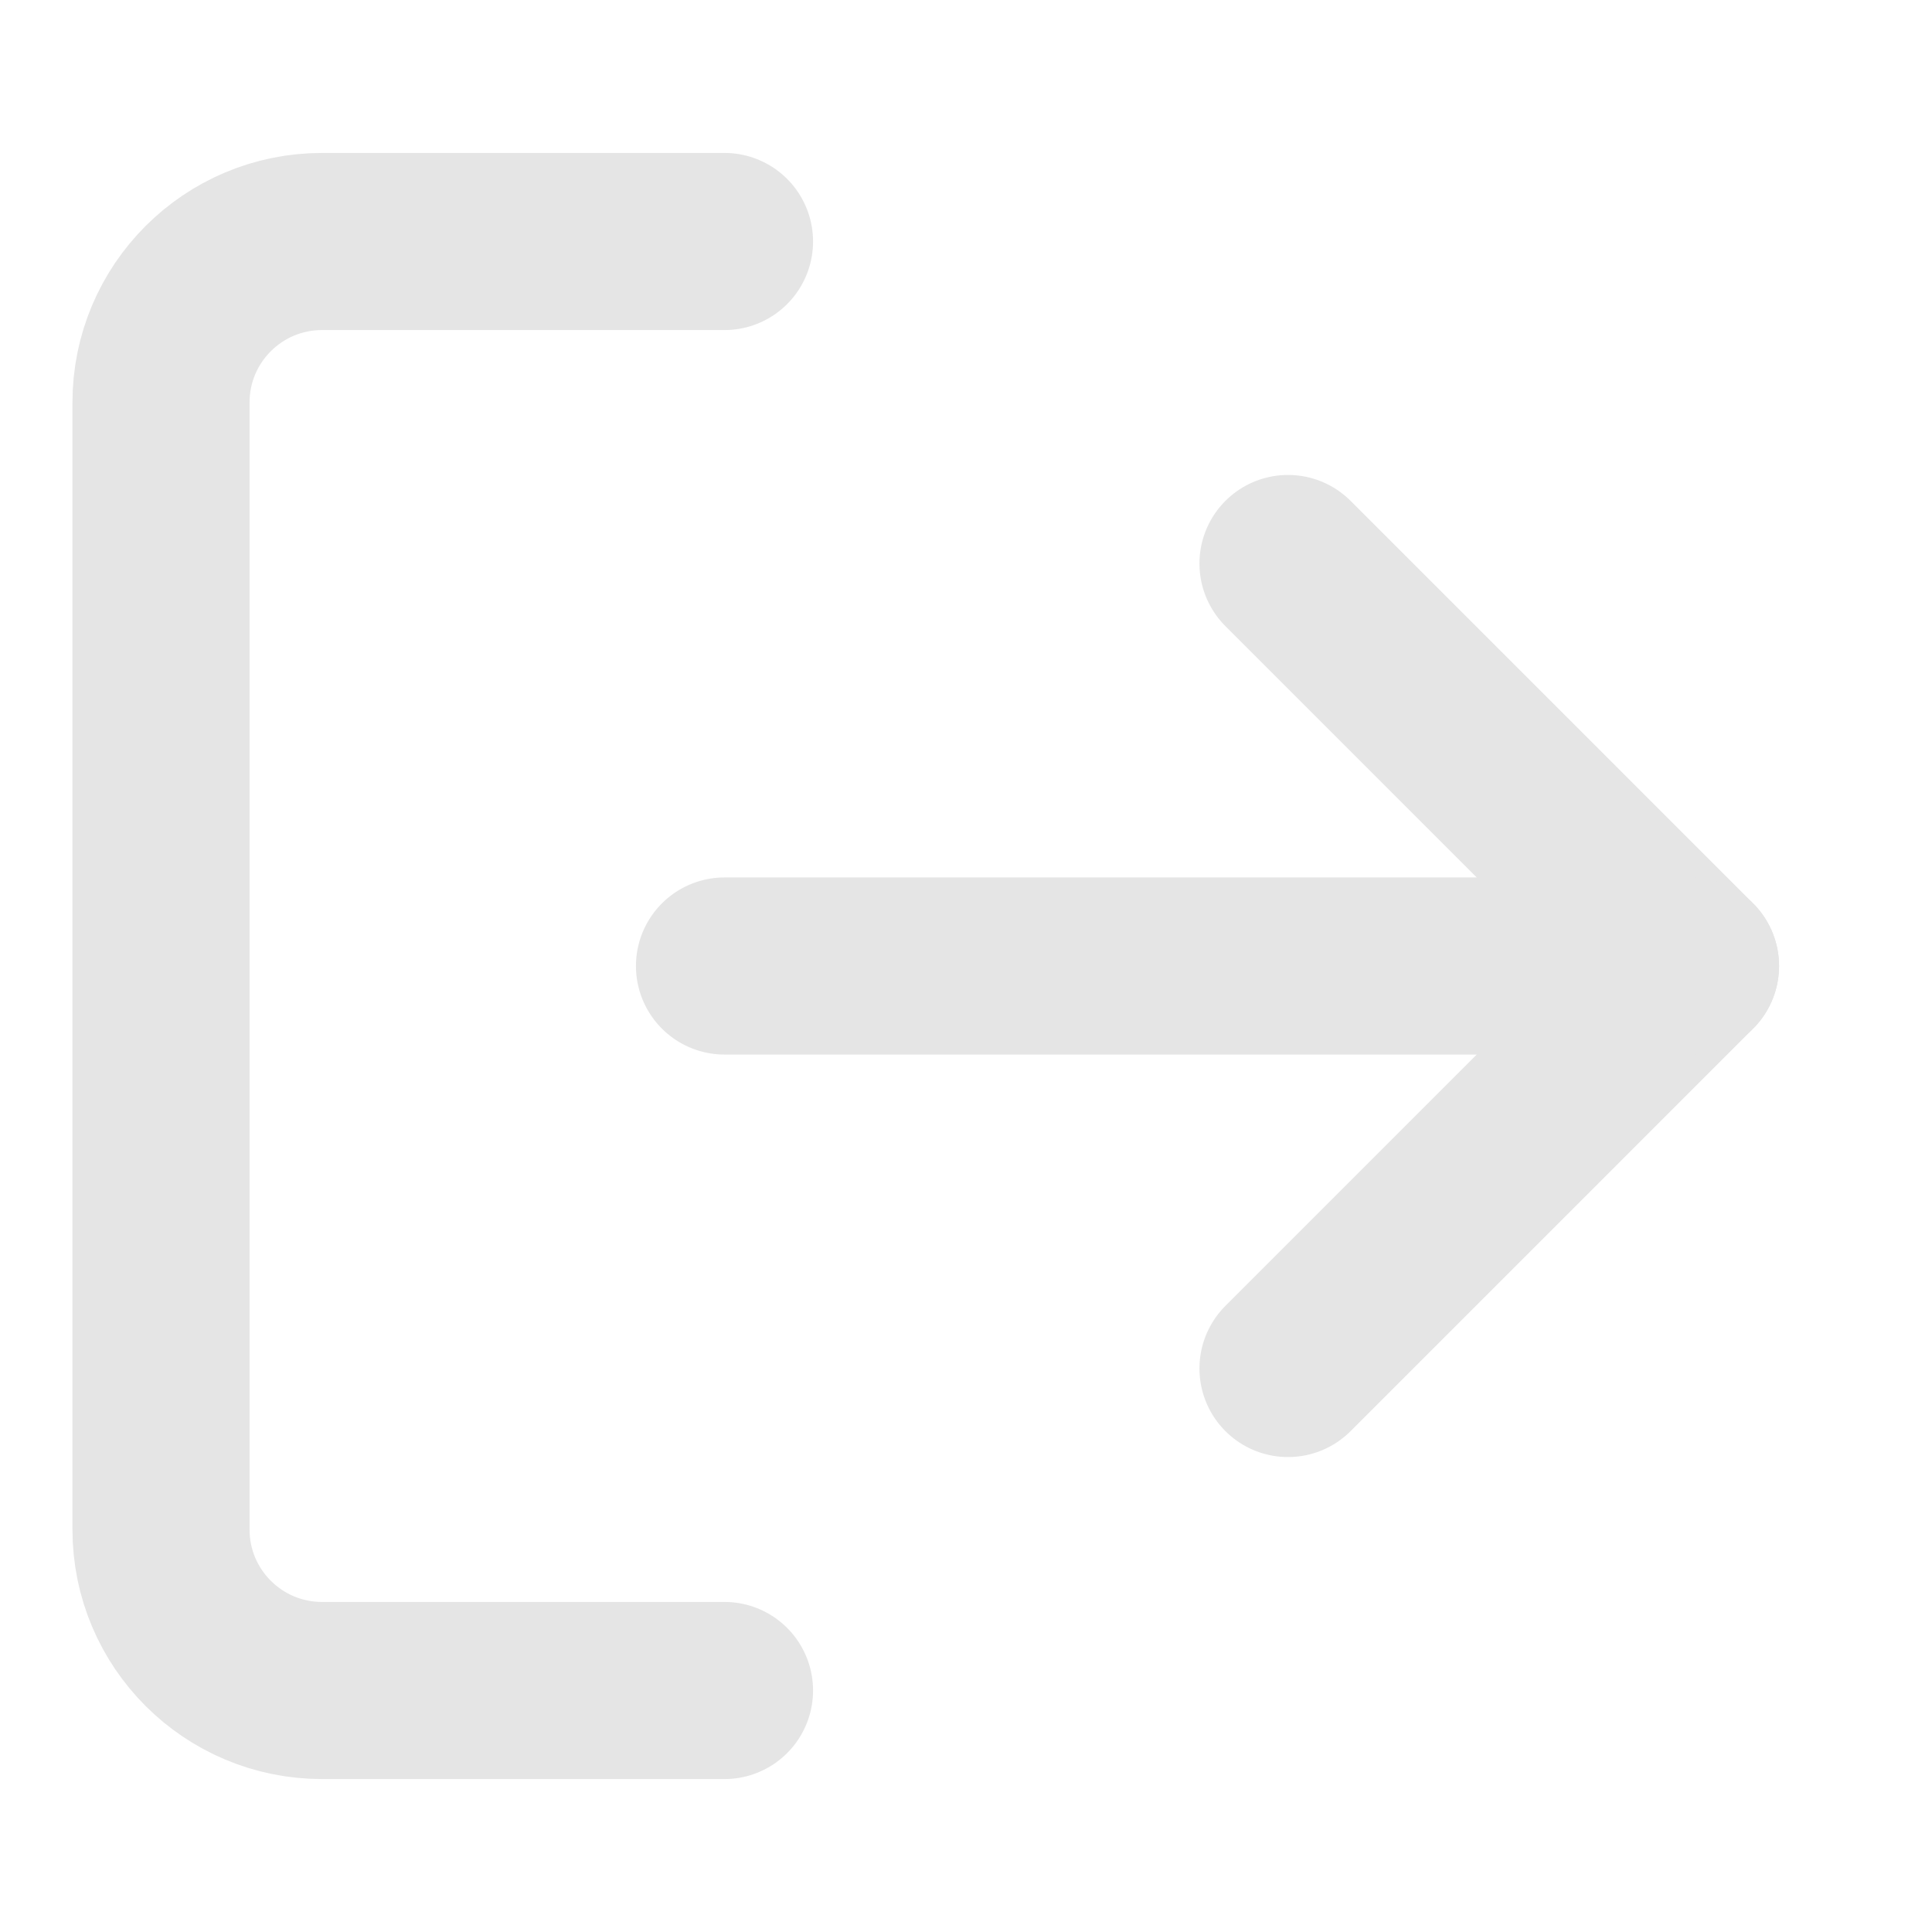
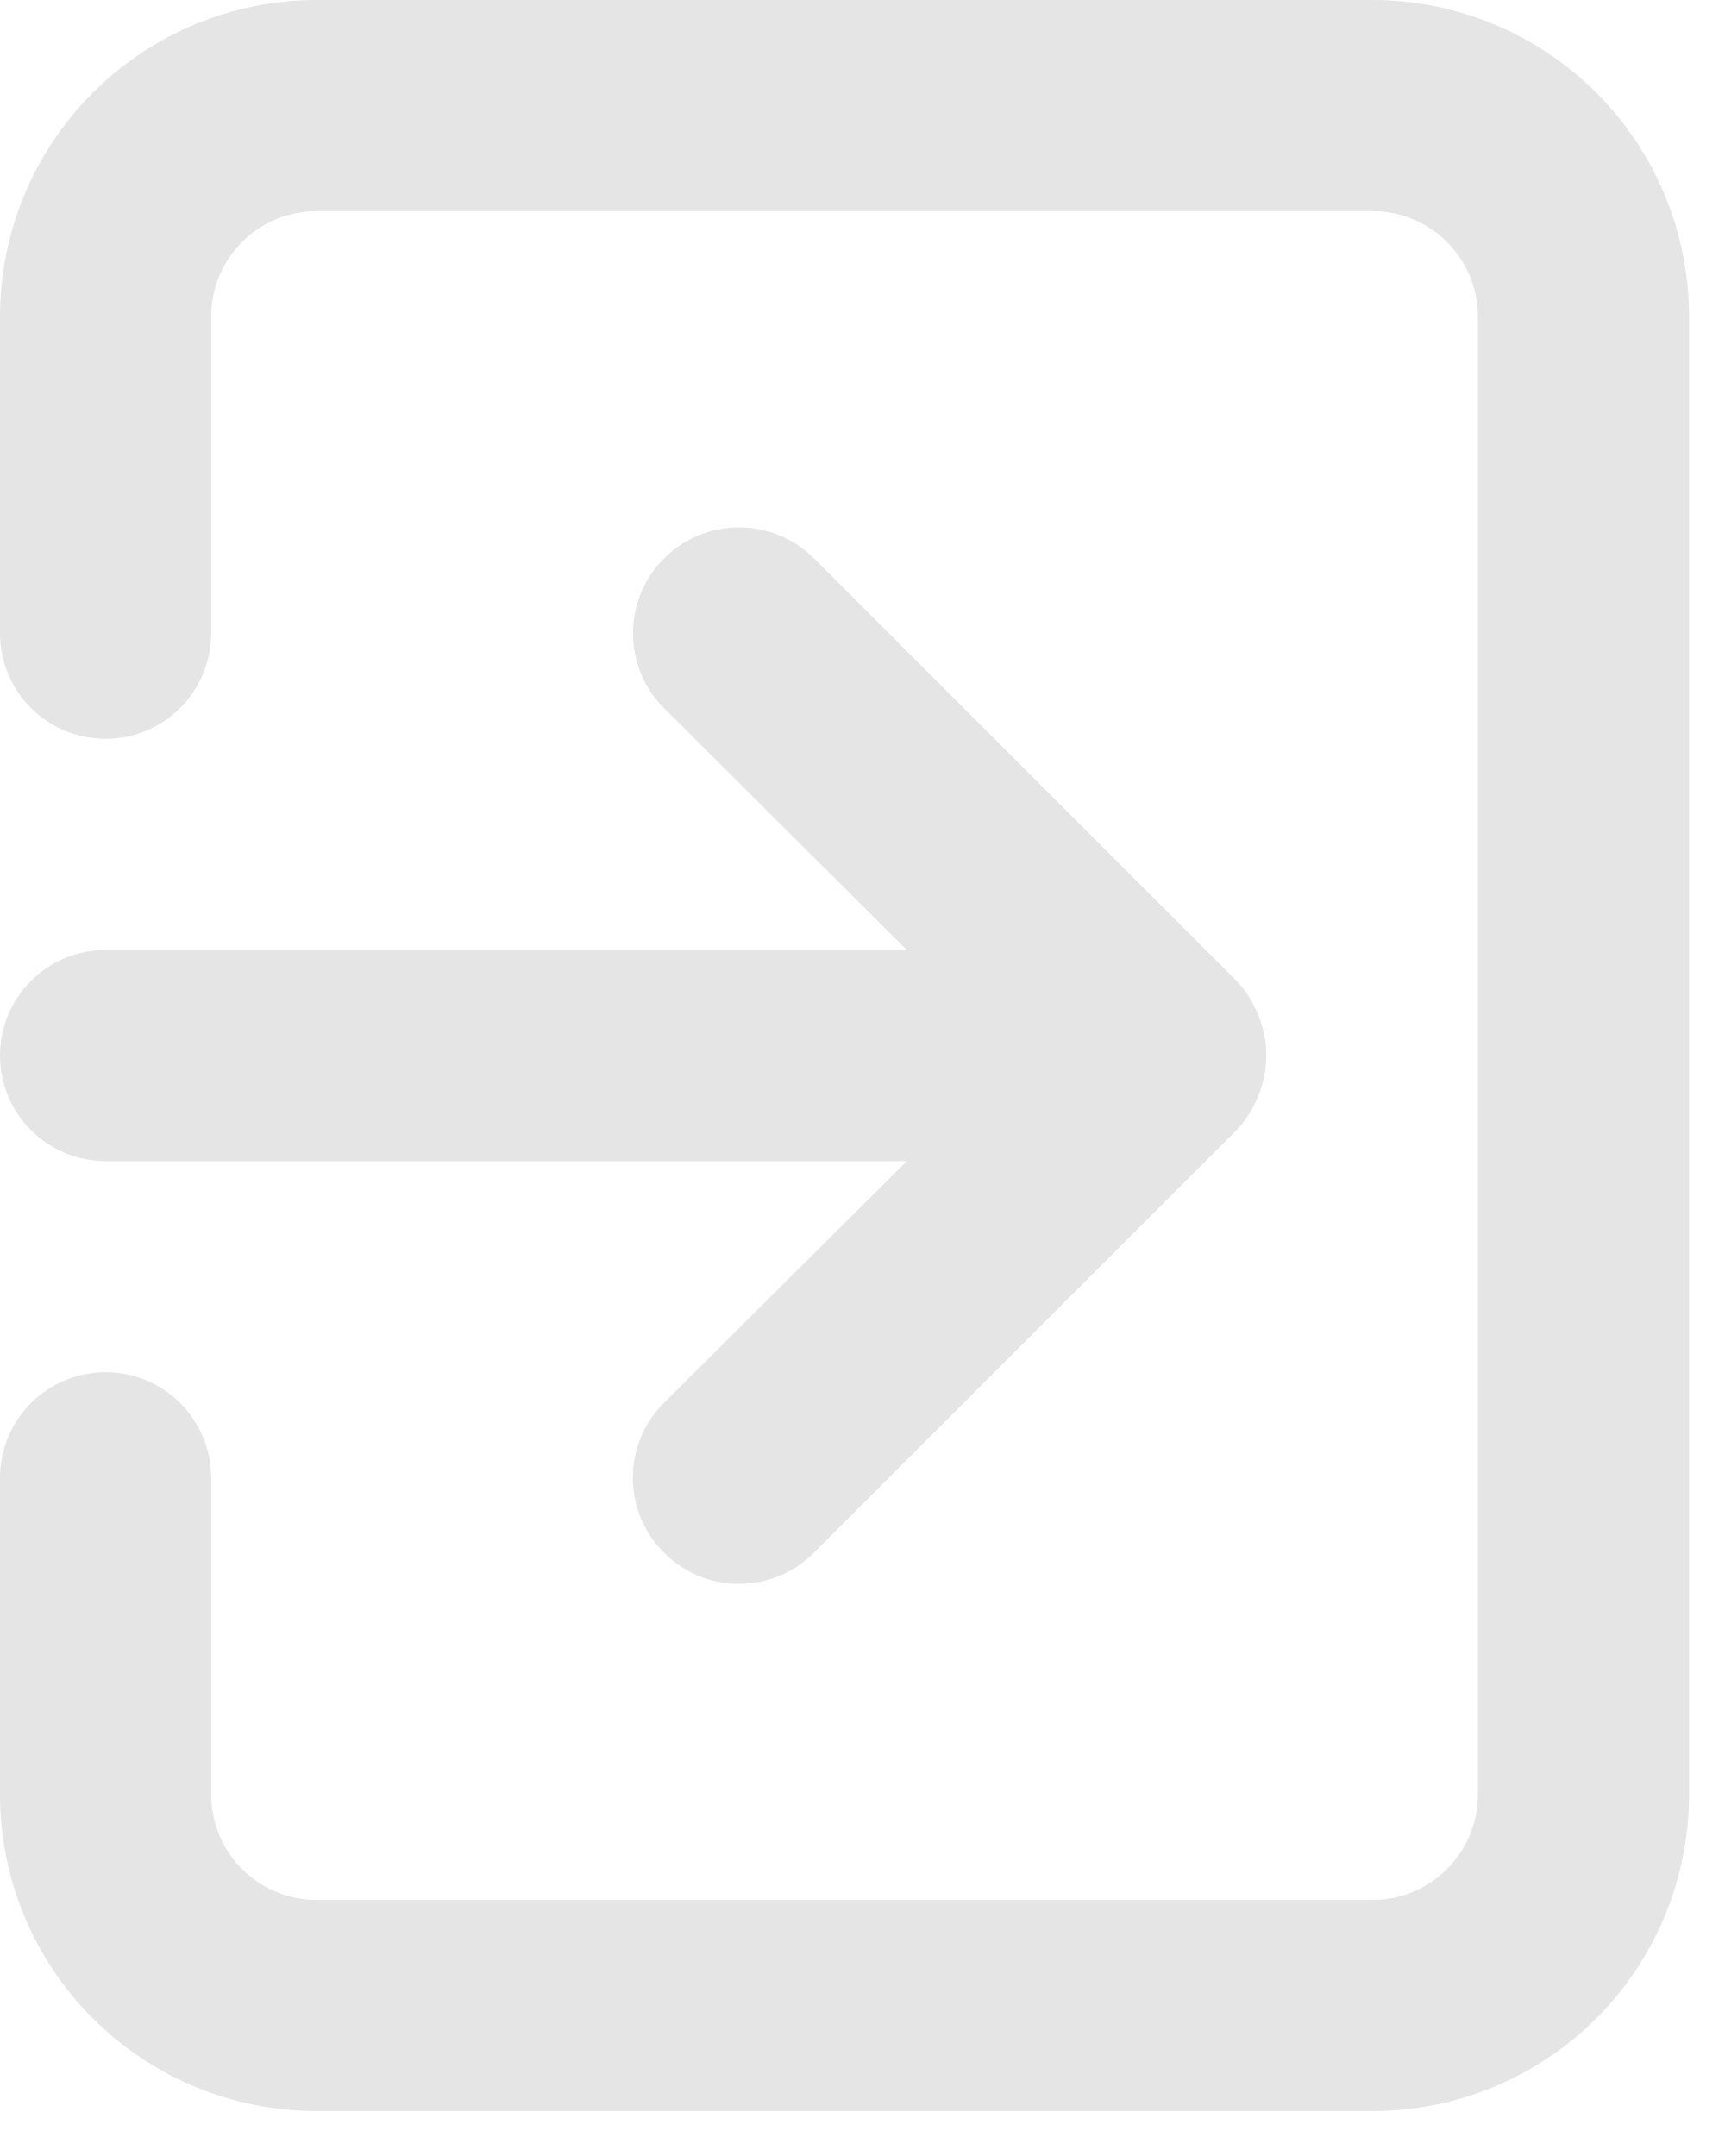
- <svg xmlns="http://www.w3.org/2000/svg" width="128" height="128" viewBox="0 0 24 24" aria-hidden="true">
-   <path d="M9 21H4a2 2 0 0 1-2-2V5a2 2 0 0 1 2-2h5" fill="none" stroke="#E5E5E5" stroke-width="2.2" stroke-linecap="round" stroke-linejoin="round" />
-   <polyline points="16 17 21 12 16 7" fill="none" stroke="#E5E5E5" stroke-width="2.2" stroke-linecap="round" stroke-linejoin="round" />
-   <line x1="21" y1="12" x2="9" y2="12" stroke="#E5E5E5" stroke-width="2.2" stroke-linecap="round" stroke-linejoin="round" />
+ <svg xmlns="http://www.w3.org/2000/svg" width="32" height="40" viewBox="0 0 32 40" fill="none">
+   <path d="M0 19.583C0 20.103 0.206 20.601 0.574 20.968C0.941 21.335 1.439 21.542 1.958 21.542H16.822L12.318 26.026C12.134 26.208 11.989 26.425 11.889 26.663C11.79 26.902 11.739 27.158 11.739 27.417C11.739 27.675 11.79 27.931 11.889 28.17C11.989 28.408 12.134 28.625 12.318 28.807C12.5 28.991 12.717 29.136 12.955 29.236C13.194 29.335 13.45 29.386 13.708 29.386C13.967 29.386 14.223 29.335 14.461 29.236C14.7 29.136 14.917 28.991 15.099 28.807L22.932 20.974C23.11 20.788 23.25 20.568 23.343 20.328C23.539 19.851 23.539 19.316 23.343 18.839C23.25 18.599 23.11 18.379 22.932 18.193L15.099 10.36C14.916 10.177 14.699 10.032 14.461 9.933C14.222 9.835 13.967 9.784 13.708 9.784C13.45 9.784 13.194 9.835 12.956 9.933C12.717 10.032 12.501 10.177 12.318 10.36C12.135 10.542 11.991 10.759 11.892 10.998C11.793 11.236 11.742 11.492 11.742 11.75C11.742 12.008 11.793 12.264 11.892 12.502C11.991 12.741 12.135 12.958 12.318 13.14L16.822 17.625H1.958C1.439 17.625 0.941 17.831 0.574 18.199C0.206 18.566 0 19.064 0 19.583V19.583ZM25.458 0H5.875C4.317 0 2.823 0.619 1.721 1.721C0.619 2.823 0 4.317 0 5.875V11.75C0 12.269 0.206 12.768 0.574 13.135C0.941 13.502 1.439 13.708 1.958 13.708C2.478 13.708 2.976 13.502 3.343 13.135C3.71 12.768 3.917 12.269 3.917 11.75V5.875C3.917 5.356 4.123 4.858 4.49 4.49C4.858 4.123 5.356 3.917 5.875 3.917H25.458C25.978 3.917 26.476 4.123 26.843 4.49C27.21 4.858 27.417 5.356 27.417 5.875V33.292C27.417 33.811 27.21 34.309 26.843 34.676C26.476 35.044 25.978 35.25 25.458 35.25H5.875C5.356 35.25 4.858 35.044 4.49 34.676C4.123 34.309 3.917 33.811 3.917 33.292V27.417C3.917 26.897 3.71 26.399 3.343 26.032C2.976 25.665 2.478 25.458 1.958 25.458C1.439 25.458 0.941 25.665 0.574 26.032C0.206 26.399 0 26.897 0 27.417V33.292C0 34.85 0.619 36.344 1.721 37.446C2.823 38.548 4.317 39.167 5.875 39.167H25.458C27.017 39.167 28.511 38.548 29.613 37.446C30.714 36.344 31.333 34.85 31.333 33.292V5.875C31.333 4.317 30.714 2.823 29.613 1.721C28.511 0.619 27.017 0 25.458 0Z" fill="#E5E5E5" />
</svg>
